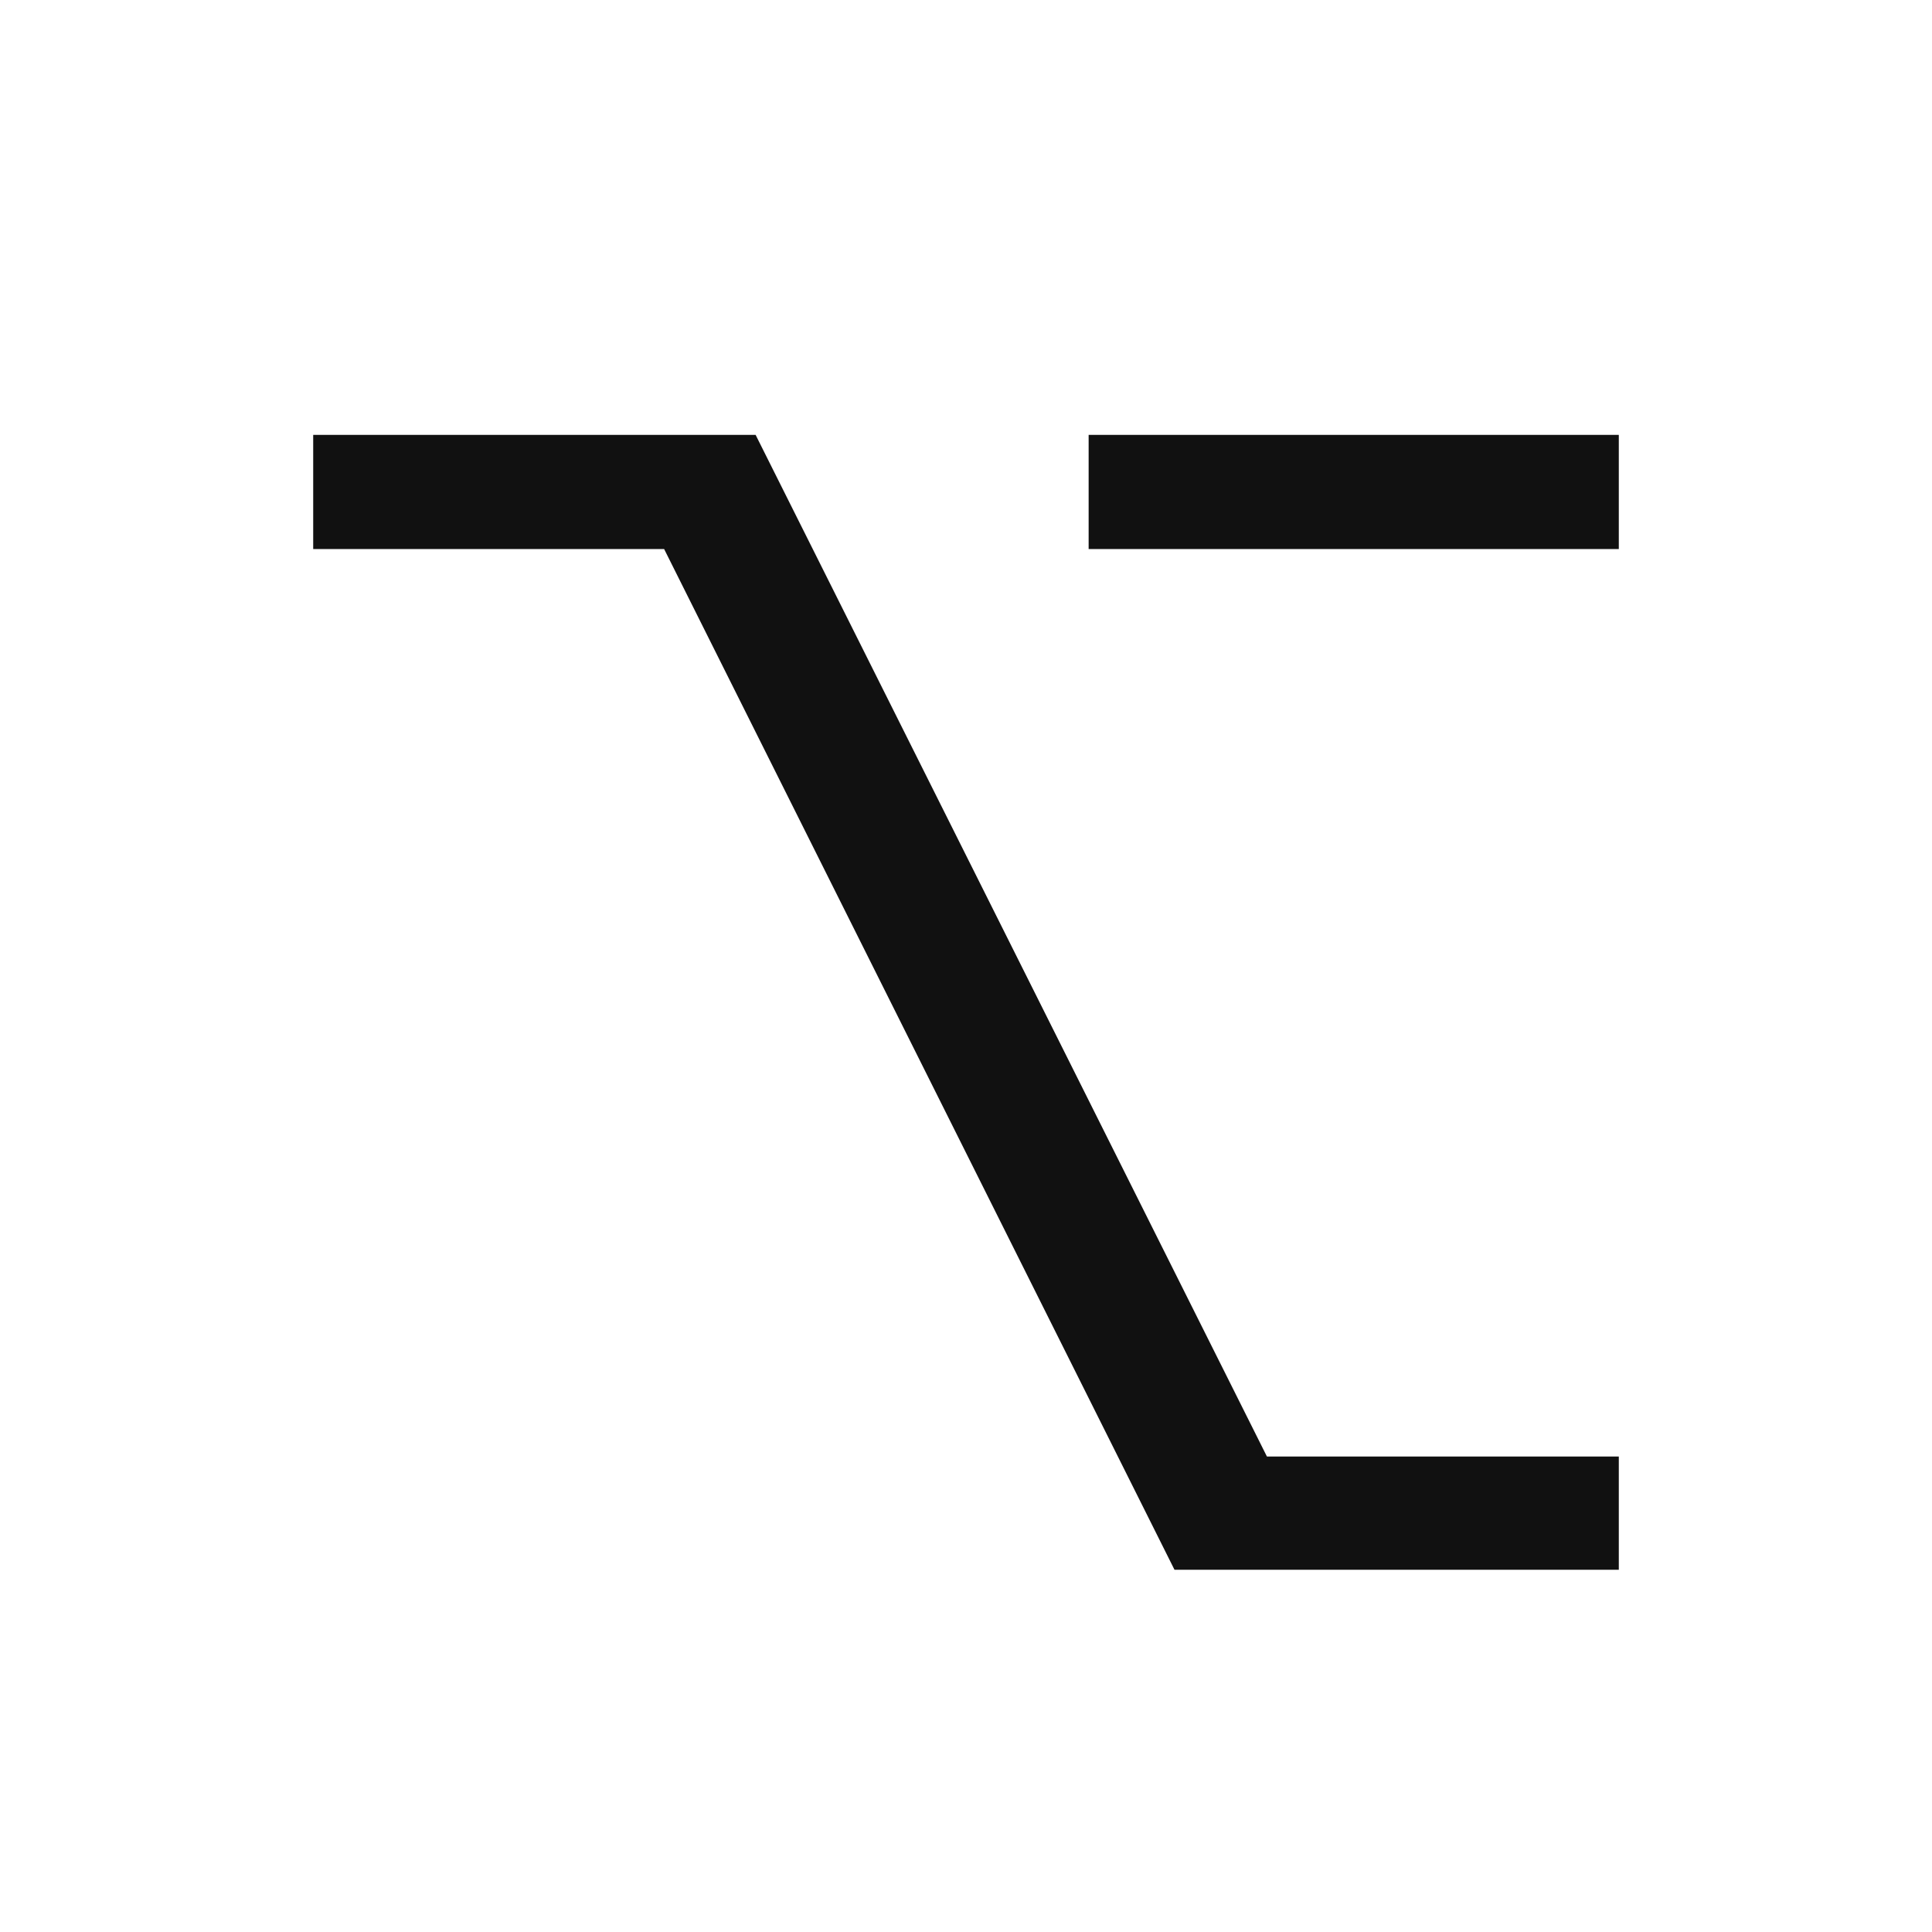
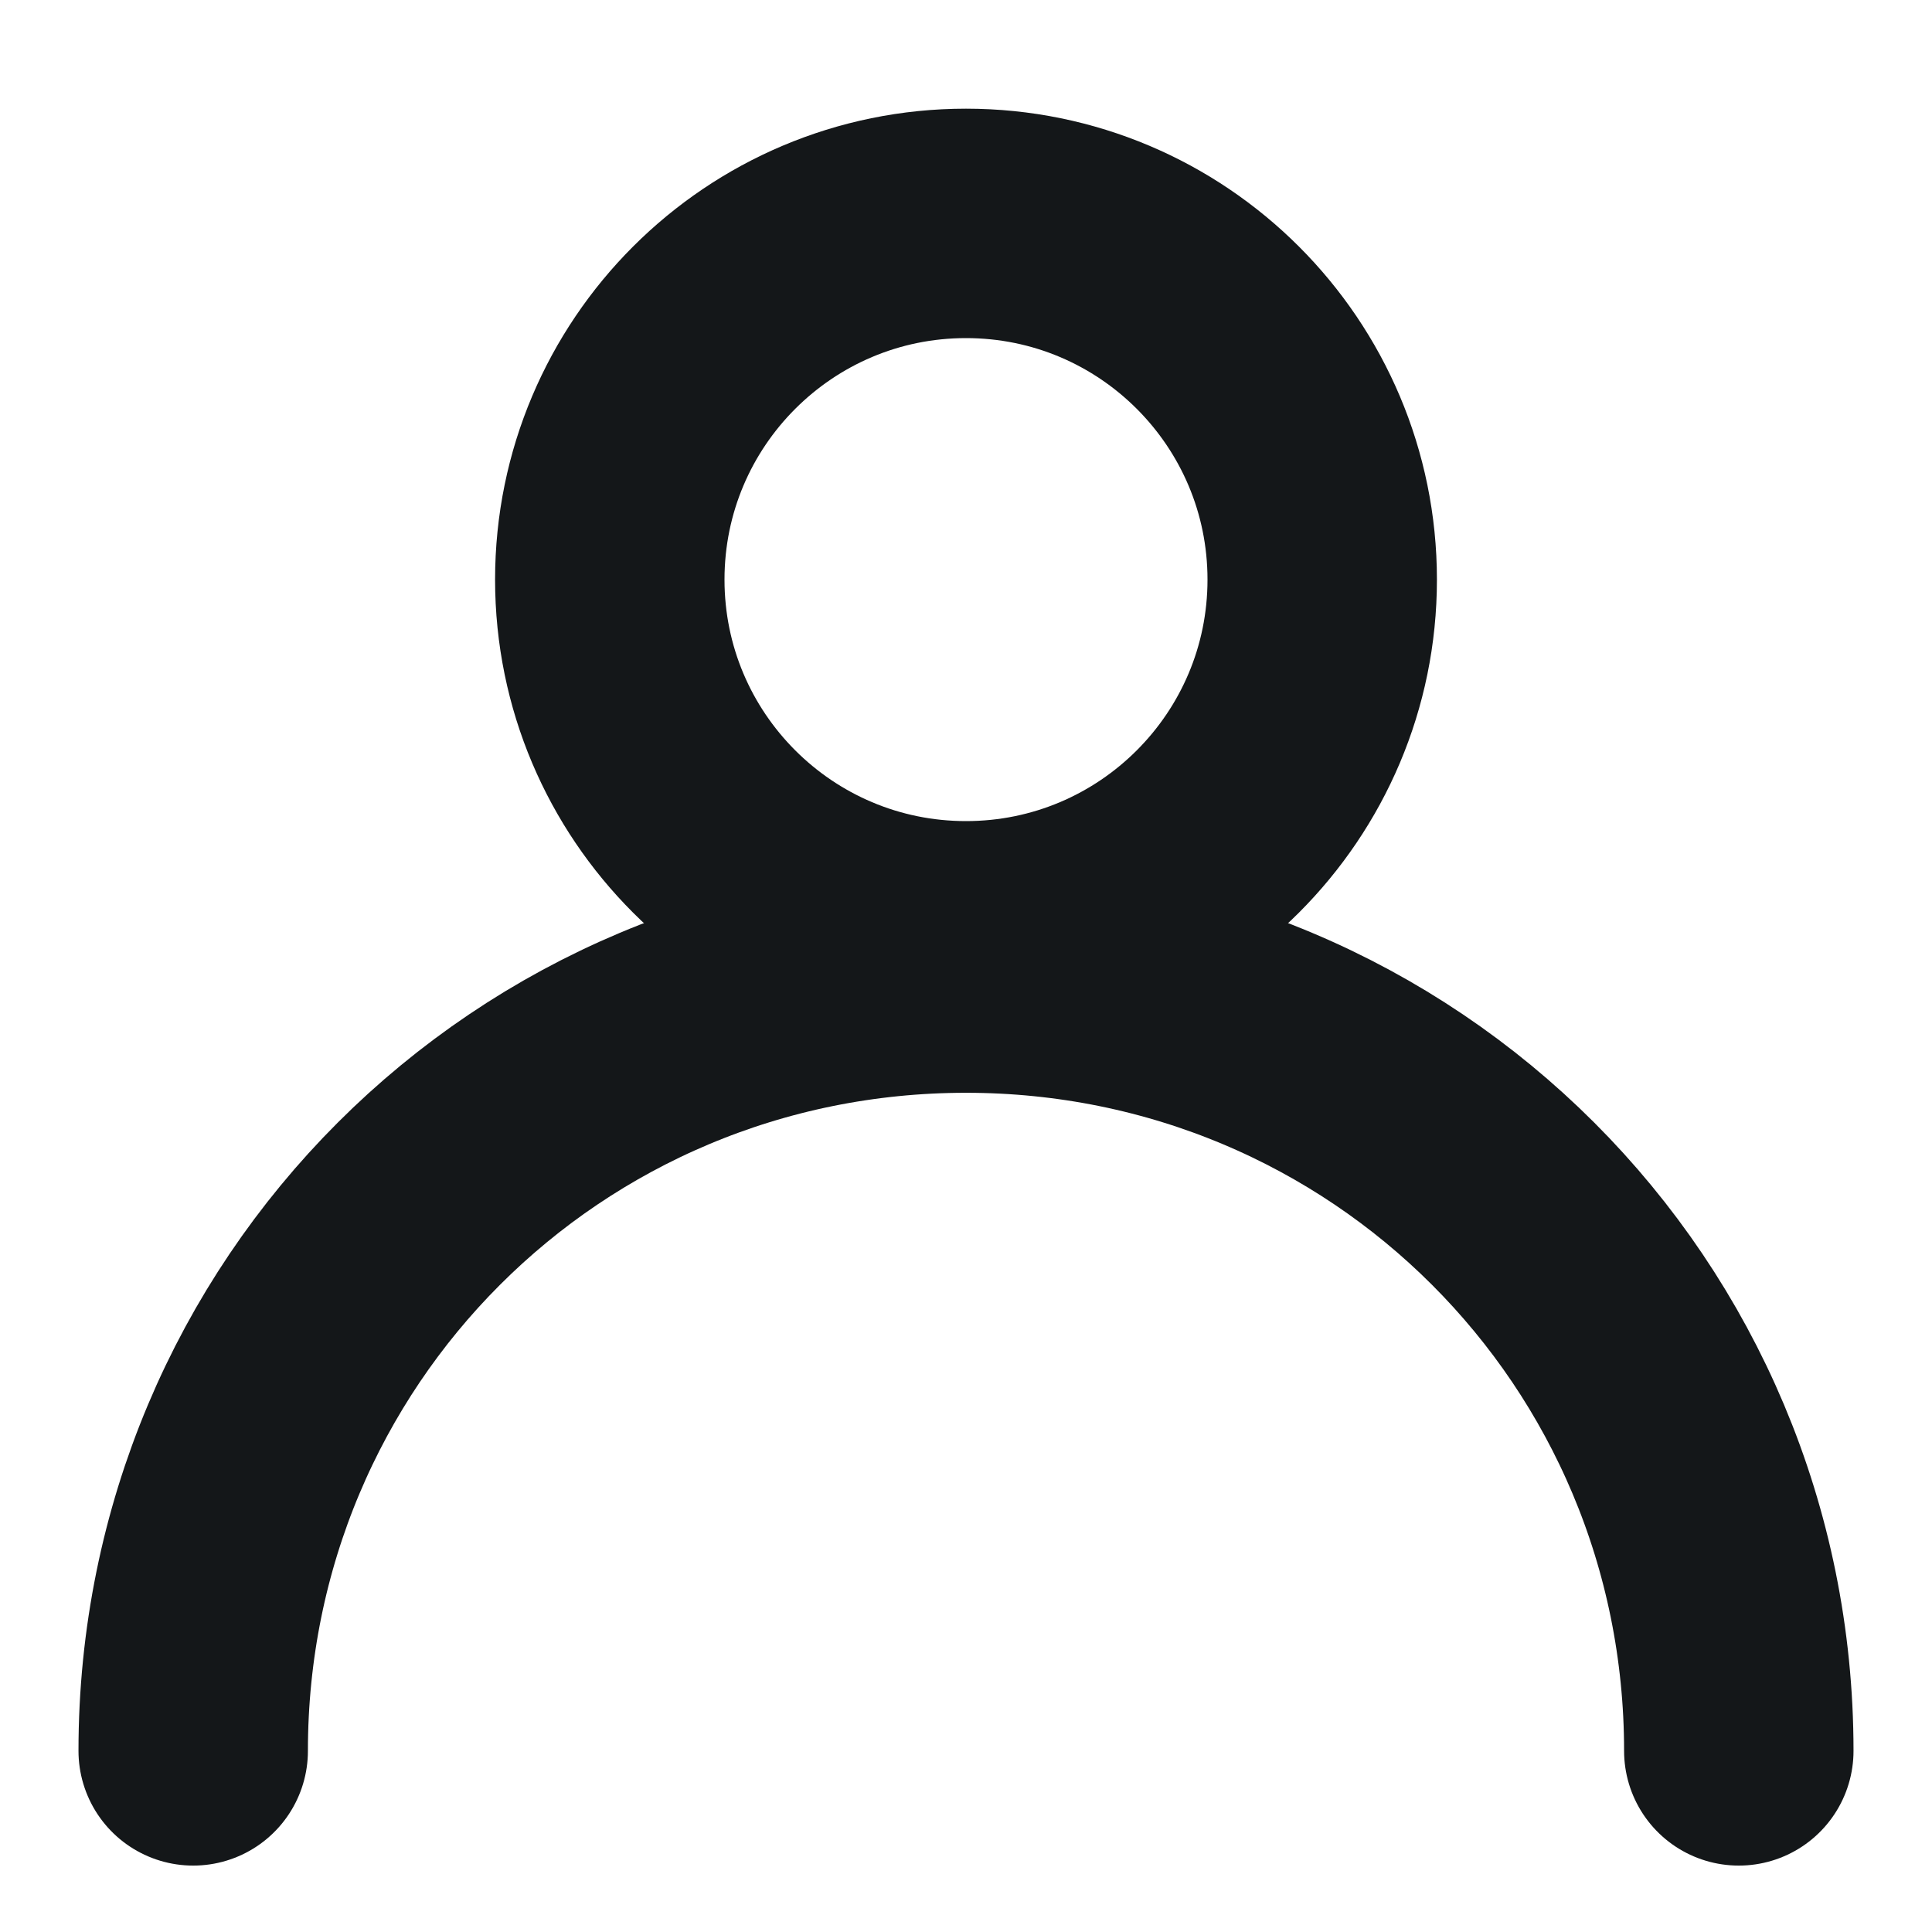
<svg xmlns="http://www.w3.org/2000/svg" viewBox="0 0 32 32">
  <style>
-     text { fill: #111; }
-     @media (prefers-color-scheme: dark) {
-       text { fill: #eee; }
-     }
+     .fig { stroke: #141719; }
+     @media (prefers-color-scheme: dark) { .fig { stroke: #ededea; } }
  </style>
-   <text x="16" y="26" text-anchor="middle" font-size="26" font-family="Georgia, serif">⌥</text>
+   <g class="fig" fill="none" stroke-width="3.8" stroke-linecap="round">
+     <circle cx="16" cy="9.6" r="5.9" />
+     <path d="M3.2 29c0-7.1 5.7-12.8 12.8-12.8S28.8 21.9 28.8 29" />
+   </g>
</svg>
